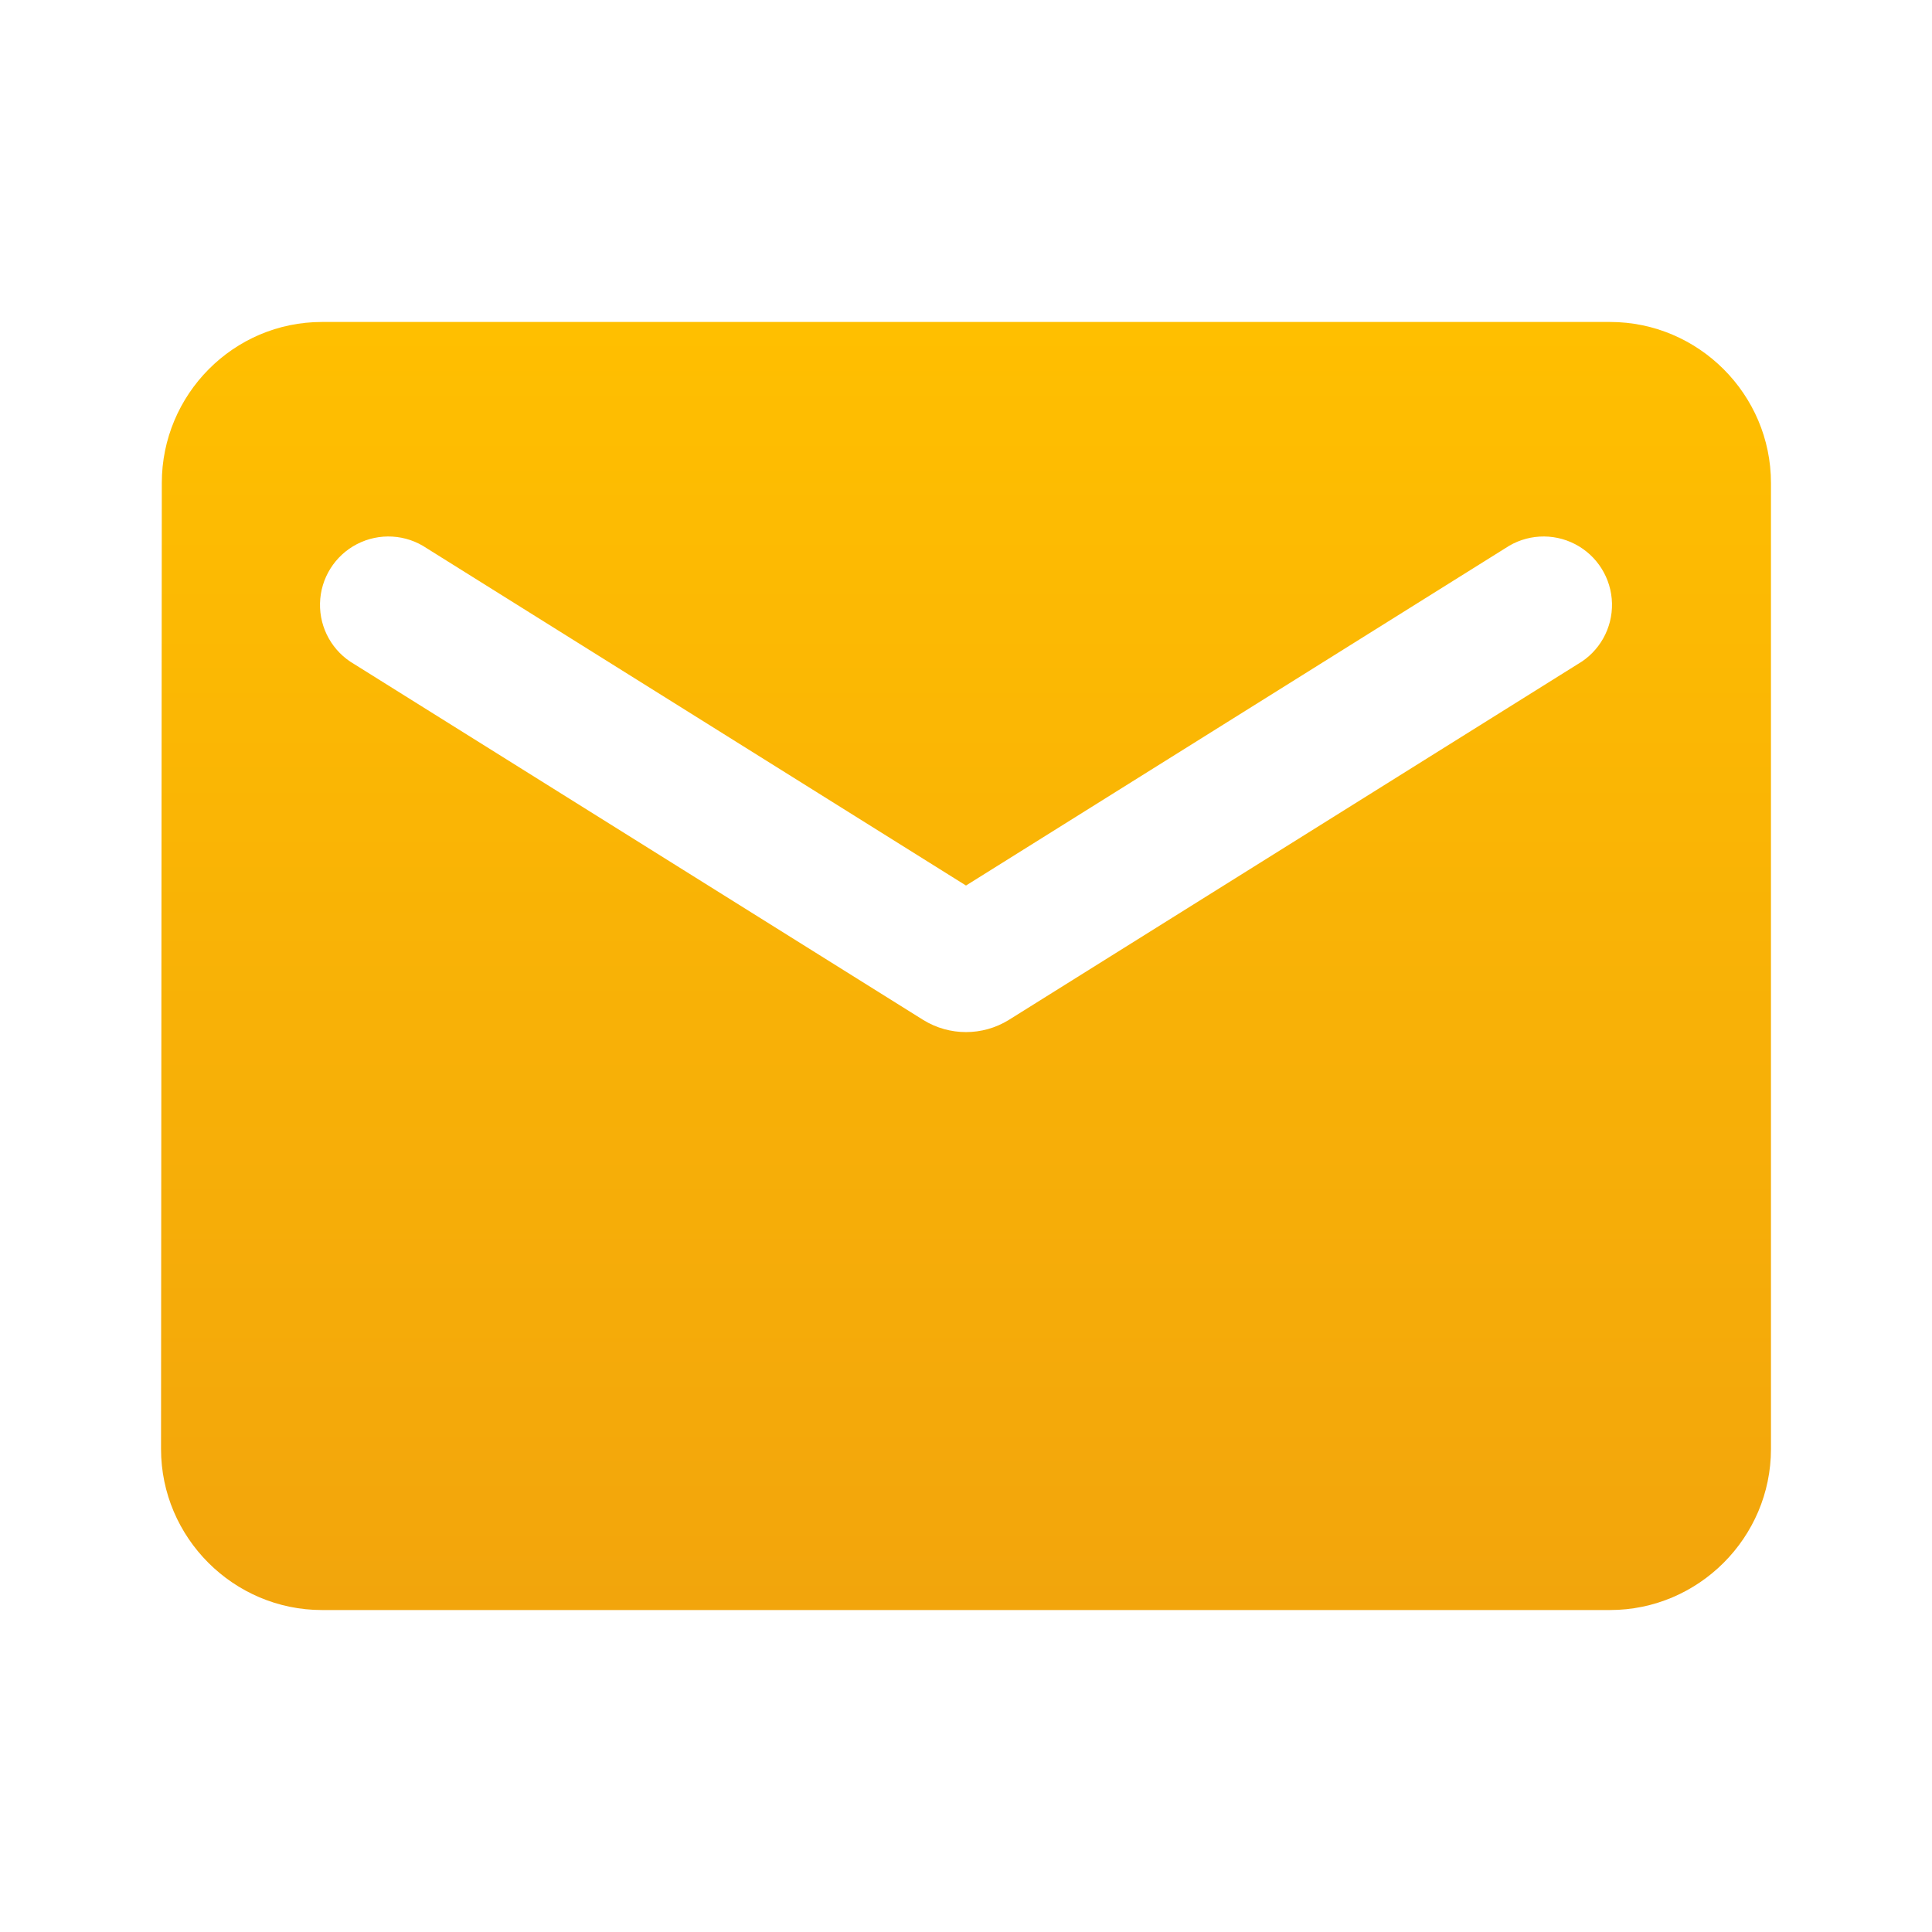
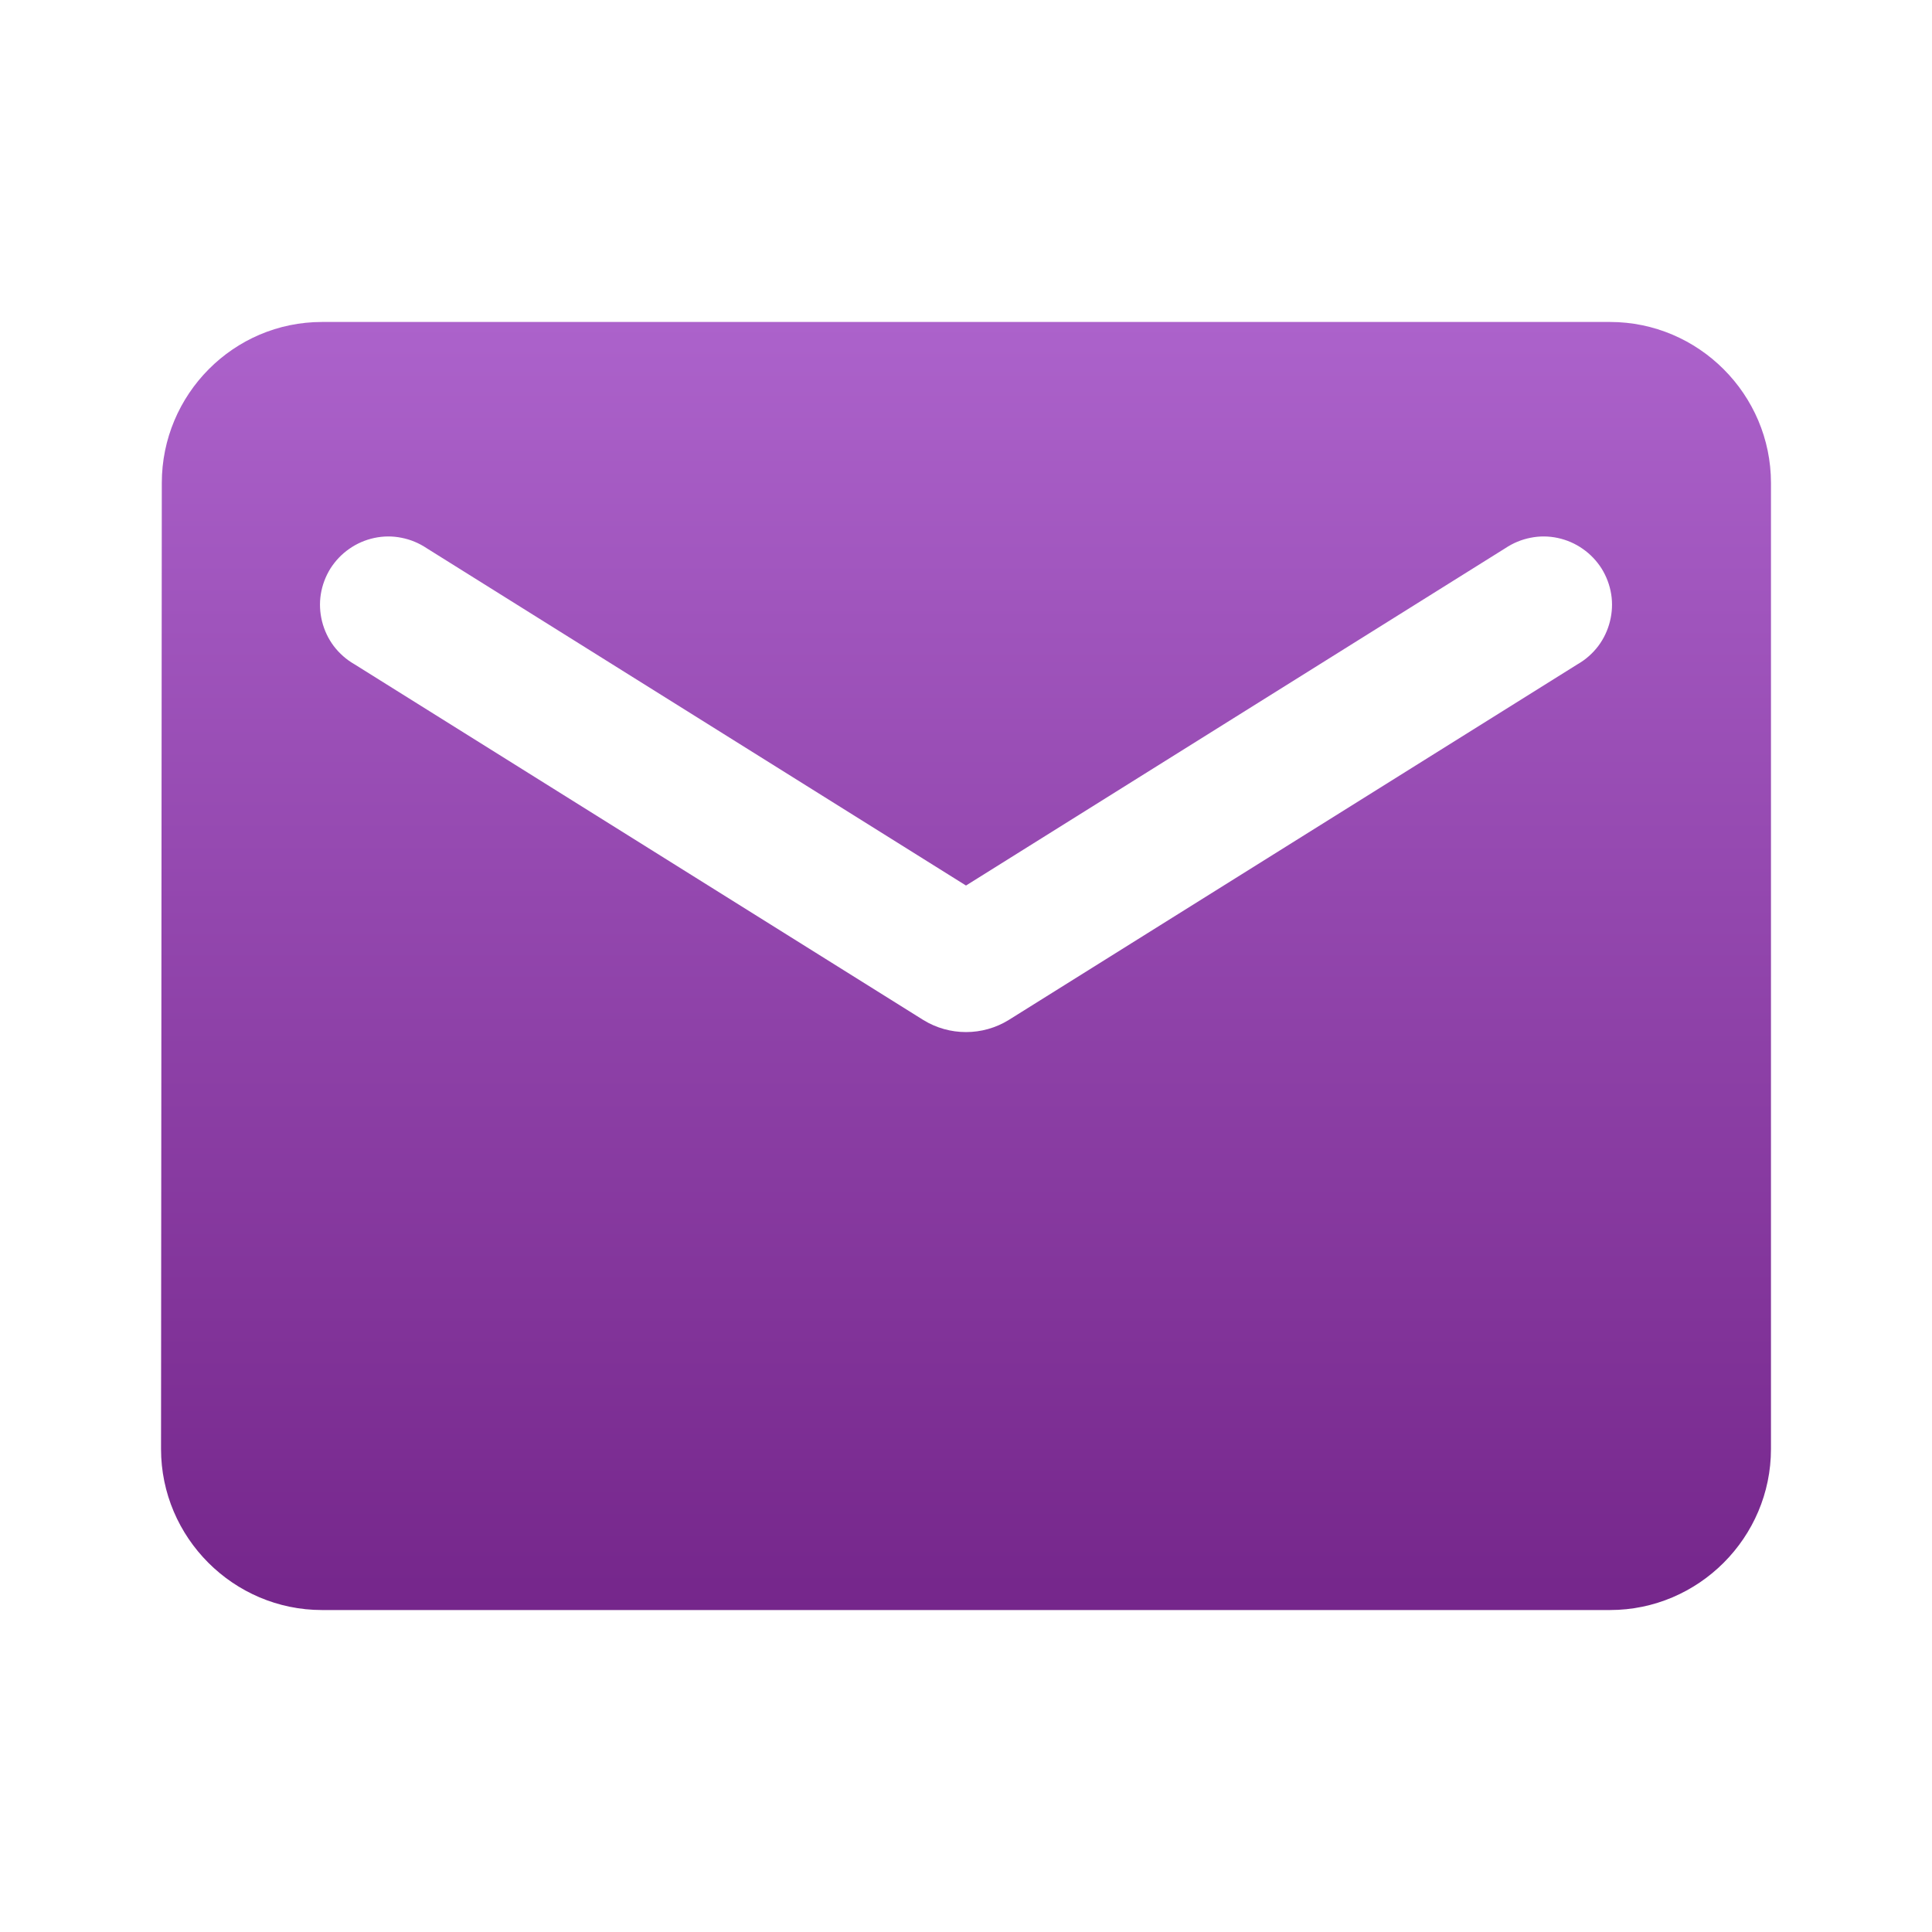
- <svg xmlns="http://www.w3.org/2000/svg" width="20" height="20" fill="none">
-   <path d="M16.667 3.333H3.333c-.916 0-1.658.75-1.658 1.667l-.008 10c0 .917.75 1.667 1.666 1.667h13.334c.916 0 1.666-.75 1.666-1.667V5c0-.917-.75-1.667-1.666-1.667Zm-.334 3.542-5.891 3.684a.843.843 0 0 1-.884 0L3.667 6.875a.708.708 0 1 1 .75-1.2L10 9.167l5.583-3.492a.708.708 0 1 1 .75 1.2Z" fill="url(#a)" />
+ <svg xmlns="http://www.w3.org/2000/svg" width="20" height="20" viewBox="0 0 20 20" fill="none">
+   <path d="M16.667 3.333H3.333C2.417 3.333 1.675 4.083 1.675 5L1.667 15C1.667 15.917 2.417 16.667 3.333 16.667H16.667C17.583 16.667 18.333 15.917 18.333 15V5C18.333 4.083 17.583 3.333 16.667 3.333ZM16.333 6.875L10.442 10.559C10.309 10.641 10.156 10.684 10 10.684C9.844 10.684 9.691 10.641 9.558 10.559L3.667 6.875C3.585 6.828 3.513 6.764 3.455 6.688C3.398 6.612 3.357 6.525 3.334 6.433C3.311 6.341 3.306 6.245 3.321 6.151C3.336 6.057 3.37 5.967 3.42 5.886C3.471 5.806 3.537 5.736 3.615 5.682C3.693 5.627 3.781 5.589 3.874 5.569C3.967 5.549 4.063 5.548 4.156 5.567C4.249 5.585 4.338 5.622 4.417 5.675L10 9.167L15.583 5.675C15.662 5.622 15.751 5.585 15.844 5.567C15.937 5.548 16.033 5.549 16.126 5.569C16.219 5.589 16.307 5.627 16.385 5.682C16.463 5.736 16.529 5.806 16.58 5.886C16.63 5.967 16.664 6.057 16.679 6.151C16.694 6.245 16.689 6.341 16.666 6.433C16.643 6.525 16.602 6.612 16.545 6.688C16.487 6.764 16.415 6.828 16.333 6.875Z" fill="url(#paint0_linear_143_36)" />
  <defs>
-     <linearGradient id="a" x1="10" y1="3.333" x2="10" y2="16.667" gradientUnits="userSpaceOnUse">
-       <stop stop-color="#FFBF00" />
-       <stop offset="1" stop-color="#F2A50C" />
+     <linearGradient id="paint0_linear_143_36" x1="10" y1="3.333" x2="10" y2="16.667" gradientUnits="userSpaceOnUse">
+       <stop stop-color="#AC62CB" />
+       <stop offset="1" stop-color="#75268B" />
    </linearGradient>
  </defs>
</svg>
